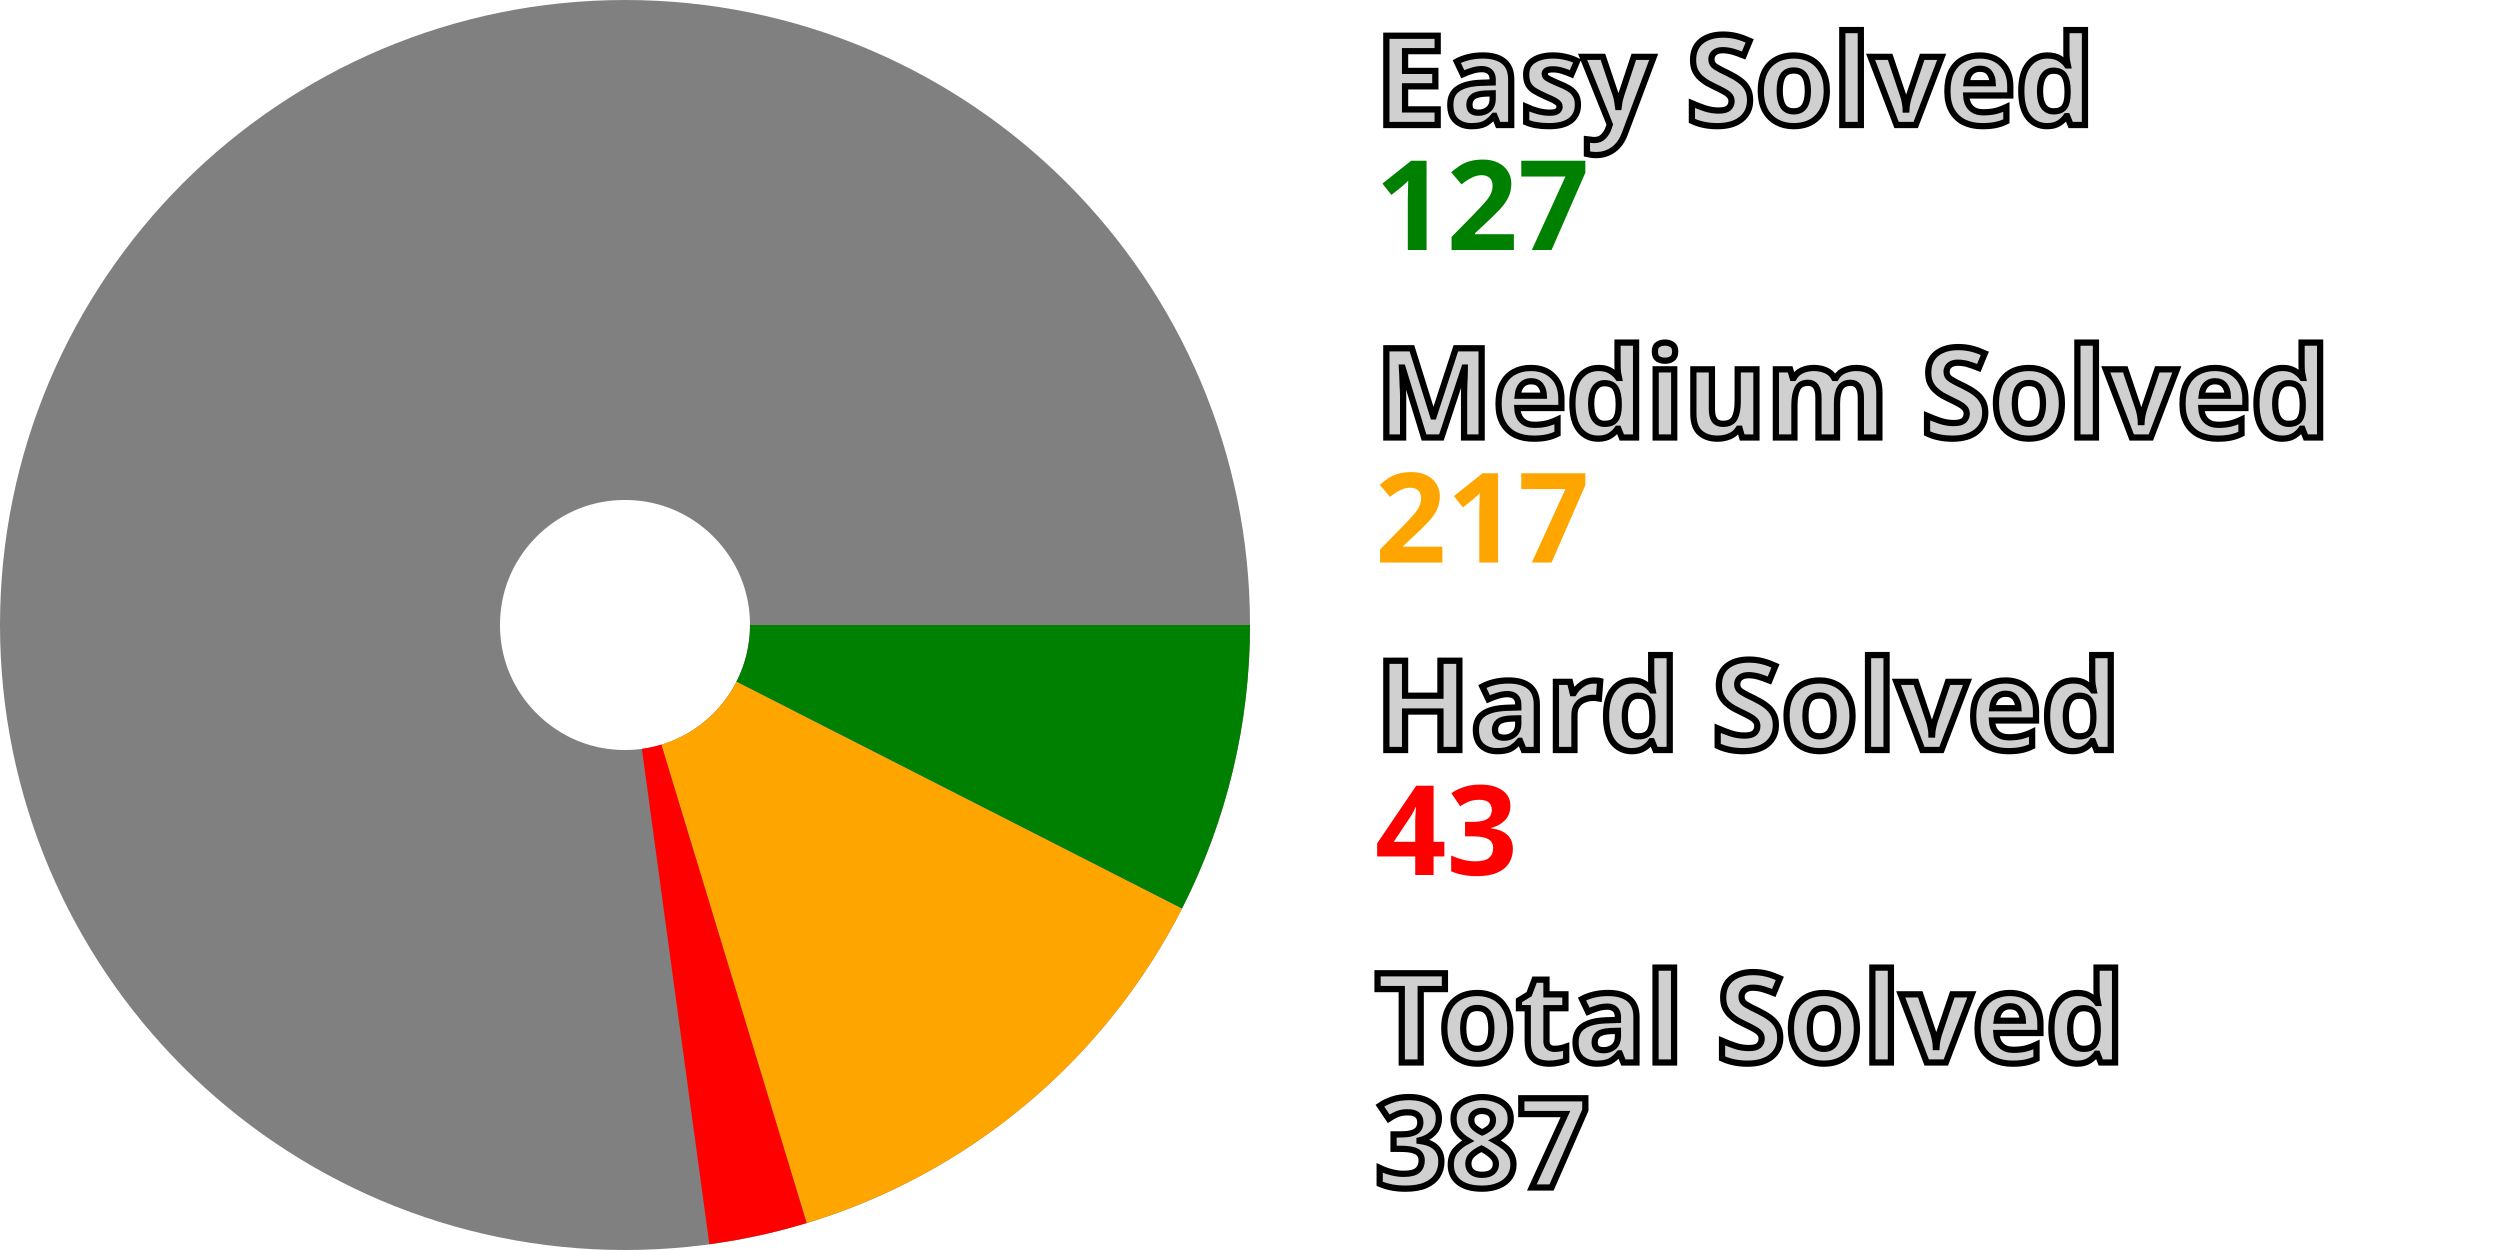
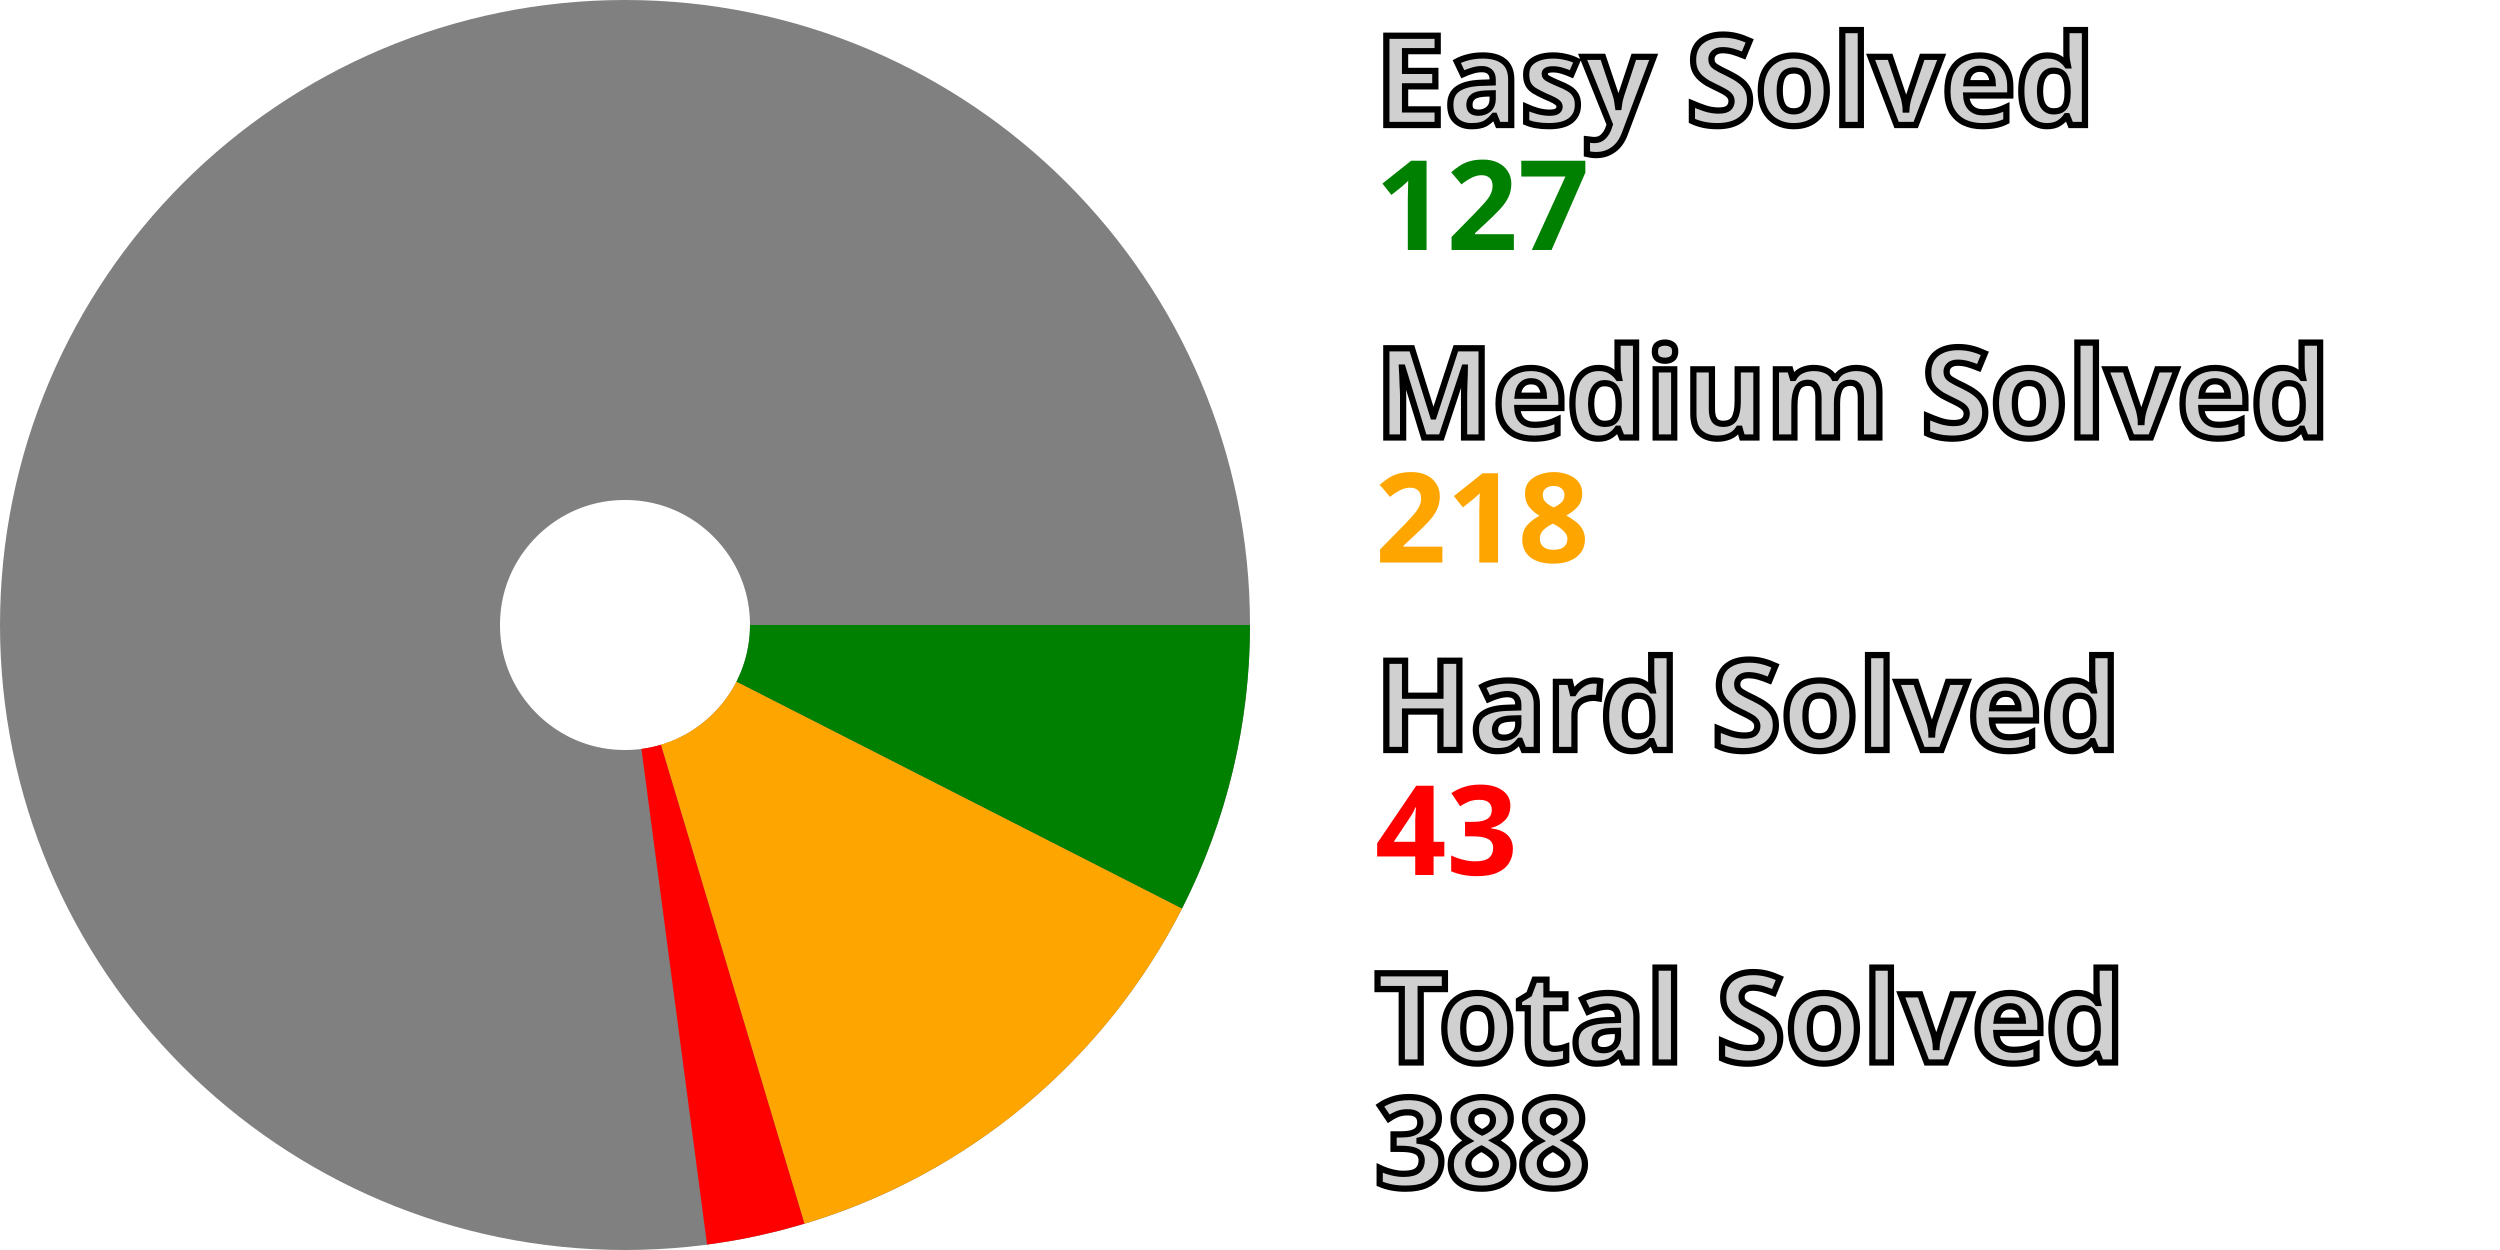
<svg xmlns="http://www.w3.org/2000/svg" width="200" height="100" viewBox="0 0 200 100" stroke-width="40" fill="none">
  <style>.small {font: bold 10px sans-serif; fill: #d0d0d0; stroke: black; stroke-width: 0.5px;}</style>
  <style>.esy {font: bold 10px sans-serif; fill: green;}</style>
  <style>.mdm {font: bold 10px sans-serif; fill: orange;}</style>
  <style>.hrd {font: bold 10px sans-serif; fill: red;}</style>
  <circle cx="50" cy="50" r="30.0" stroke="gray" />
  <path d="M80.0 50 A 30.0 30.0, 0, 0, 1, 76.733 63.615" stroke="green" />
-   <path d="M76.733 63.615 A 30.0 30.0, 0, 0, 1, 58.719 78.705" stroke="orange" />
-   <path d="M58.719 78.705 A 30.0 30.0, 0, 0, 1, 54.049 79.725" stroke="red" />
+   <path d="M76.733 63.615 A 30.0 30.0, 0, 0, 1, 58.612 78.737" stroke="orange" />
+   <path d="M58.612 78.737 A 30.0 30.0, 0, 0, 1, 53.939 79.74" stroke="red" />
  <text x="110.0" y="10.0" class="small">Easy Solved</text>
  <text x="110.0" y="20.0" class="esy">127</text>
  <text x="110.0" y="35.0" class="small">Medium Solved</text>
-   <text x="110.0" y="45.0" class="mdm">217</text>
+   <text x="110.0" y="45.0" class="mdm">218</text>
  <text x="110.0" y="60.0" class="small">Hard Solved</text>
  <text x="110.0" y="70.0" class="hrd">43</text>
  <text x="110.0" y="85.0" class="small">Total Solved</text>
-   <text x="110.0" y="95.0" class="small">387</text>
+   <text x="110.0" y="95.0" class="small">388</text>
</svg>
